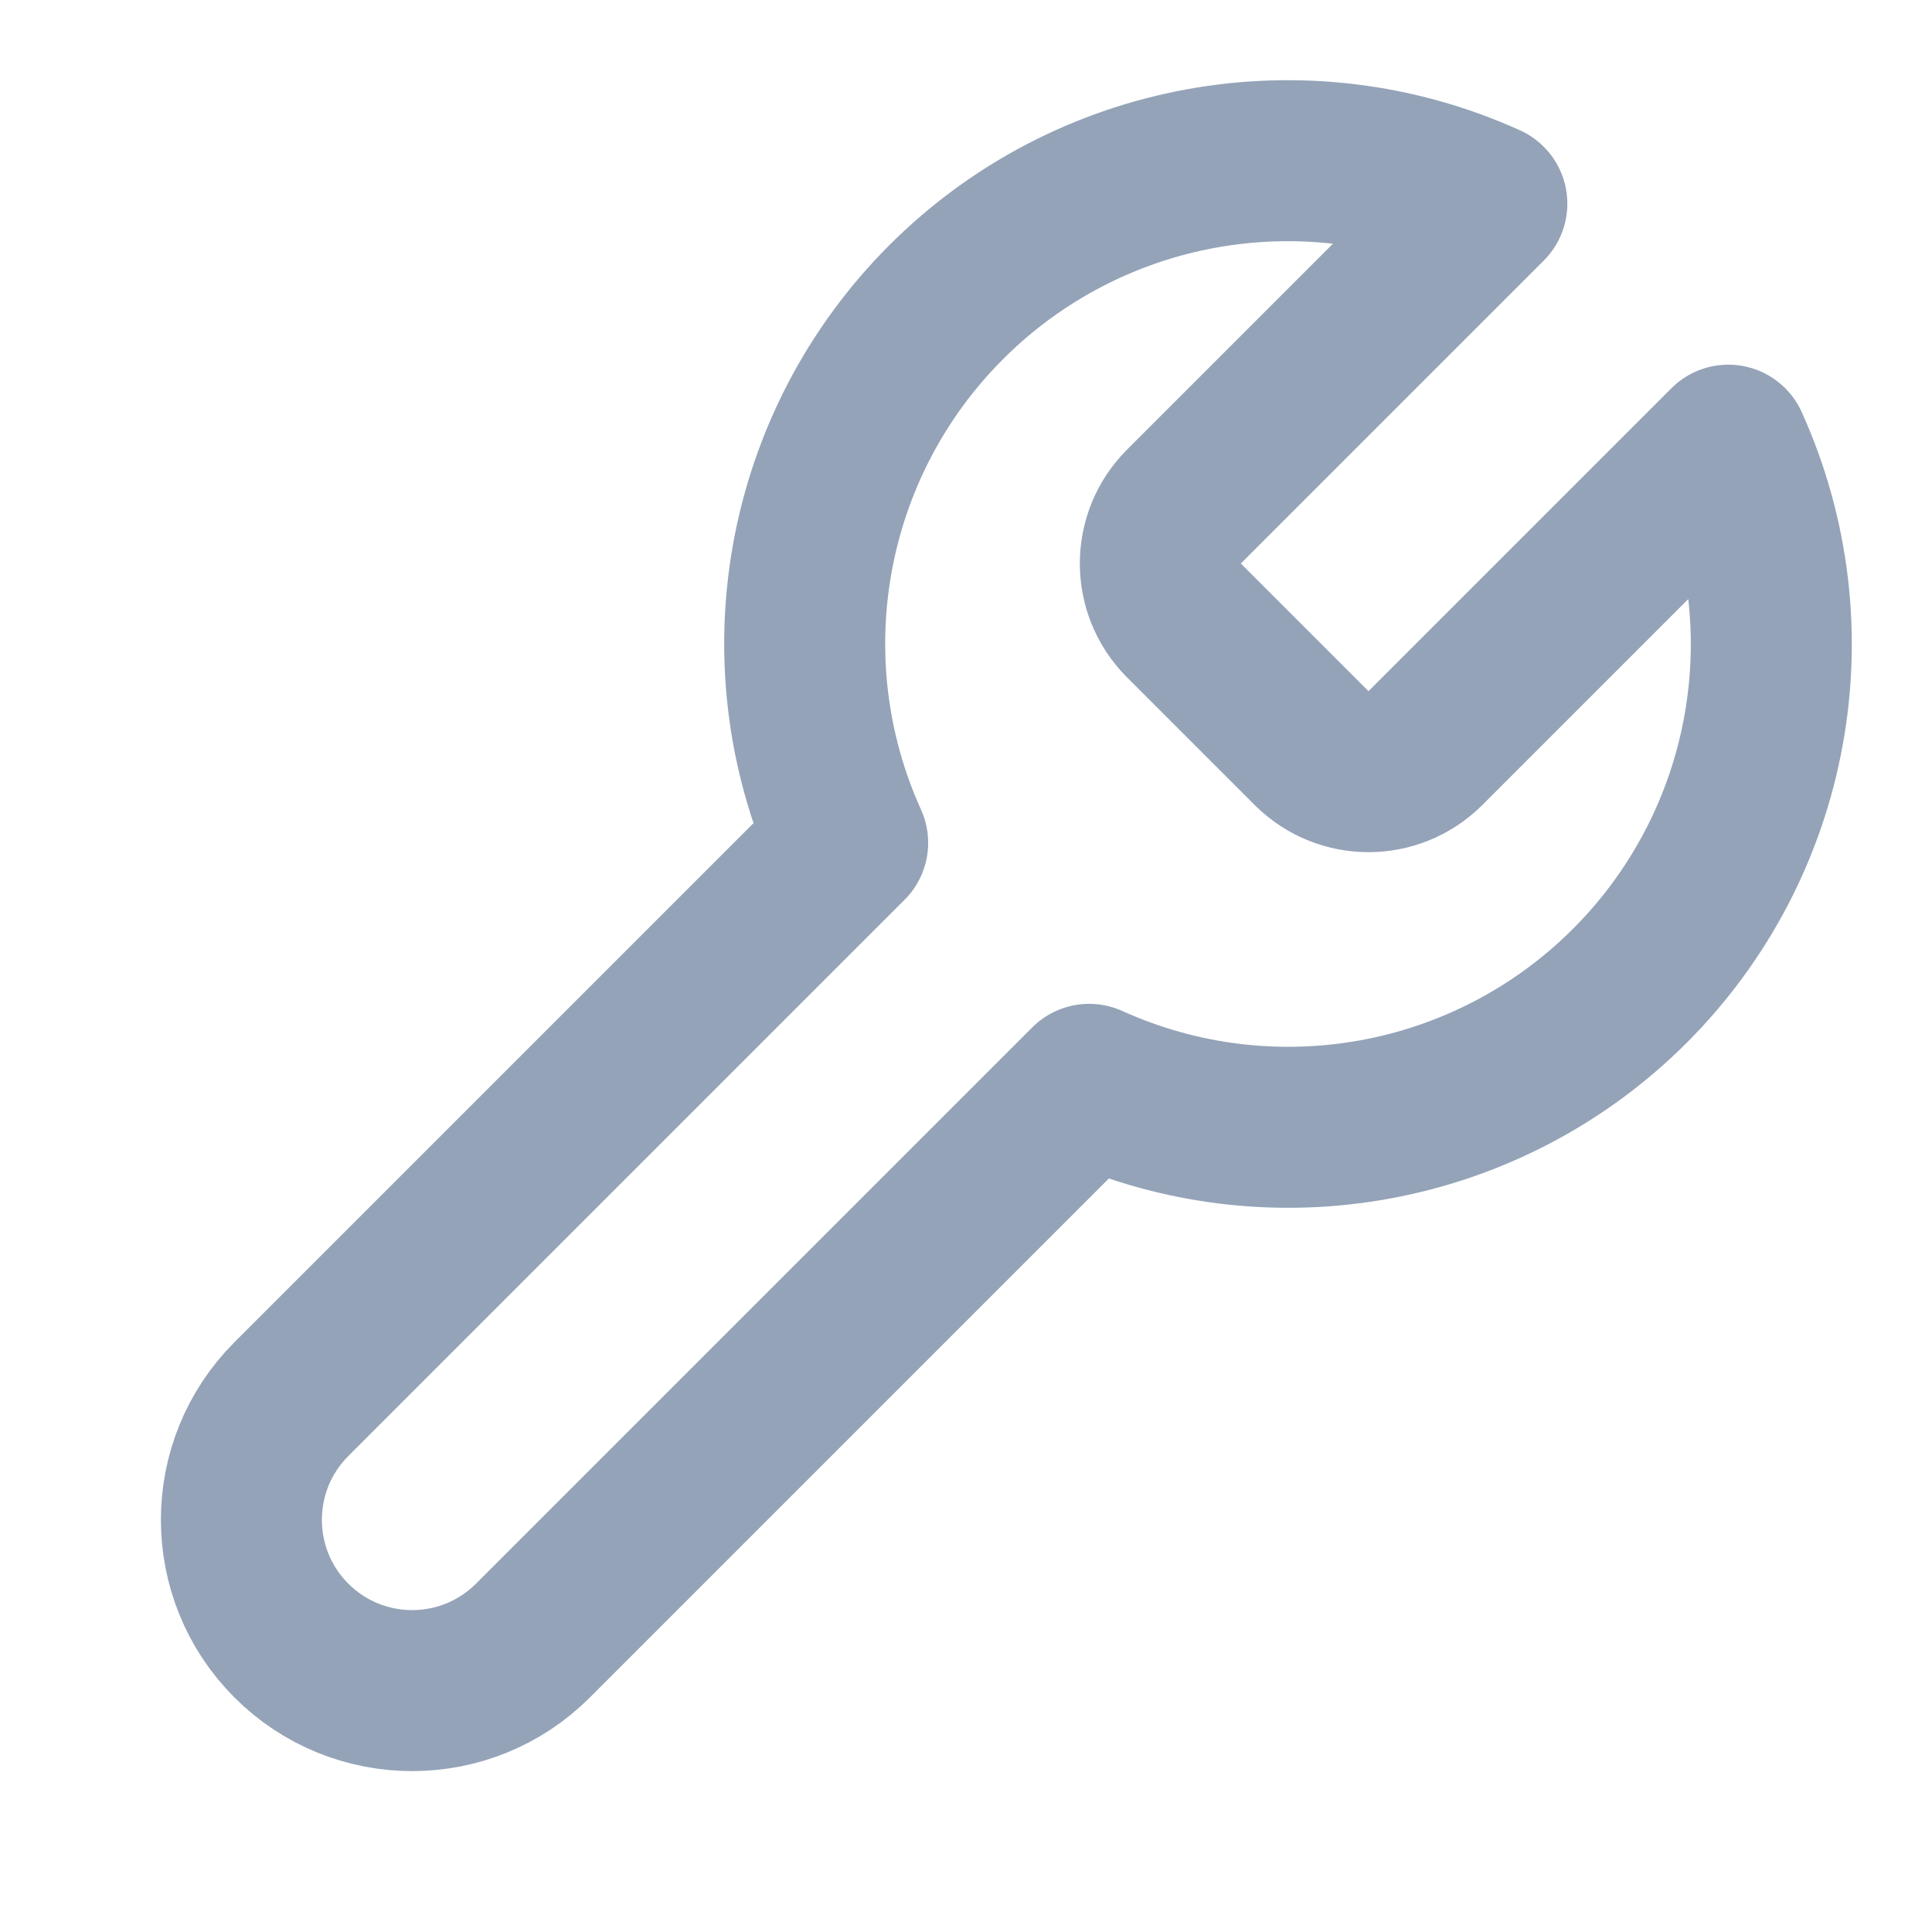
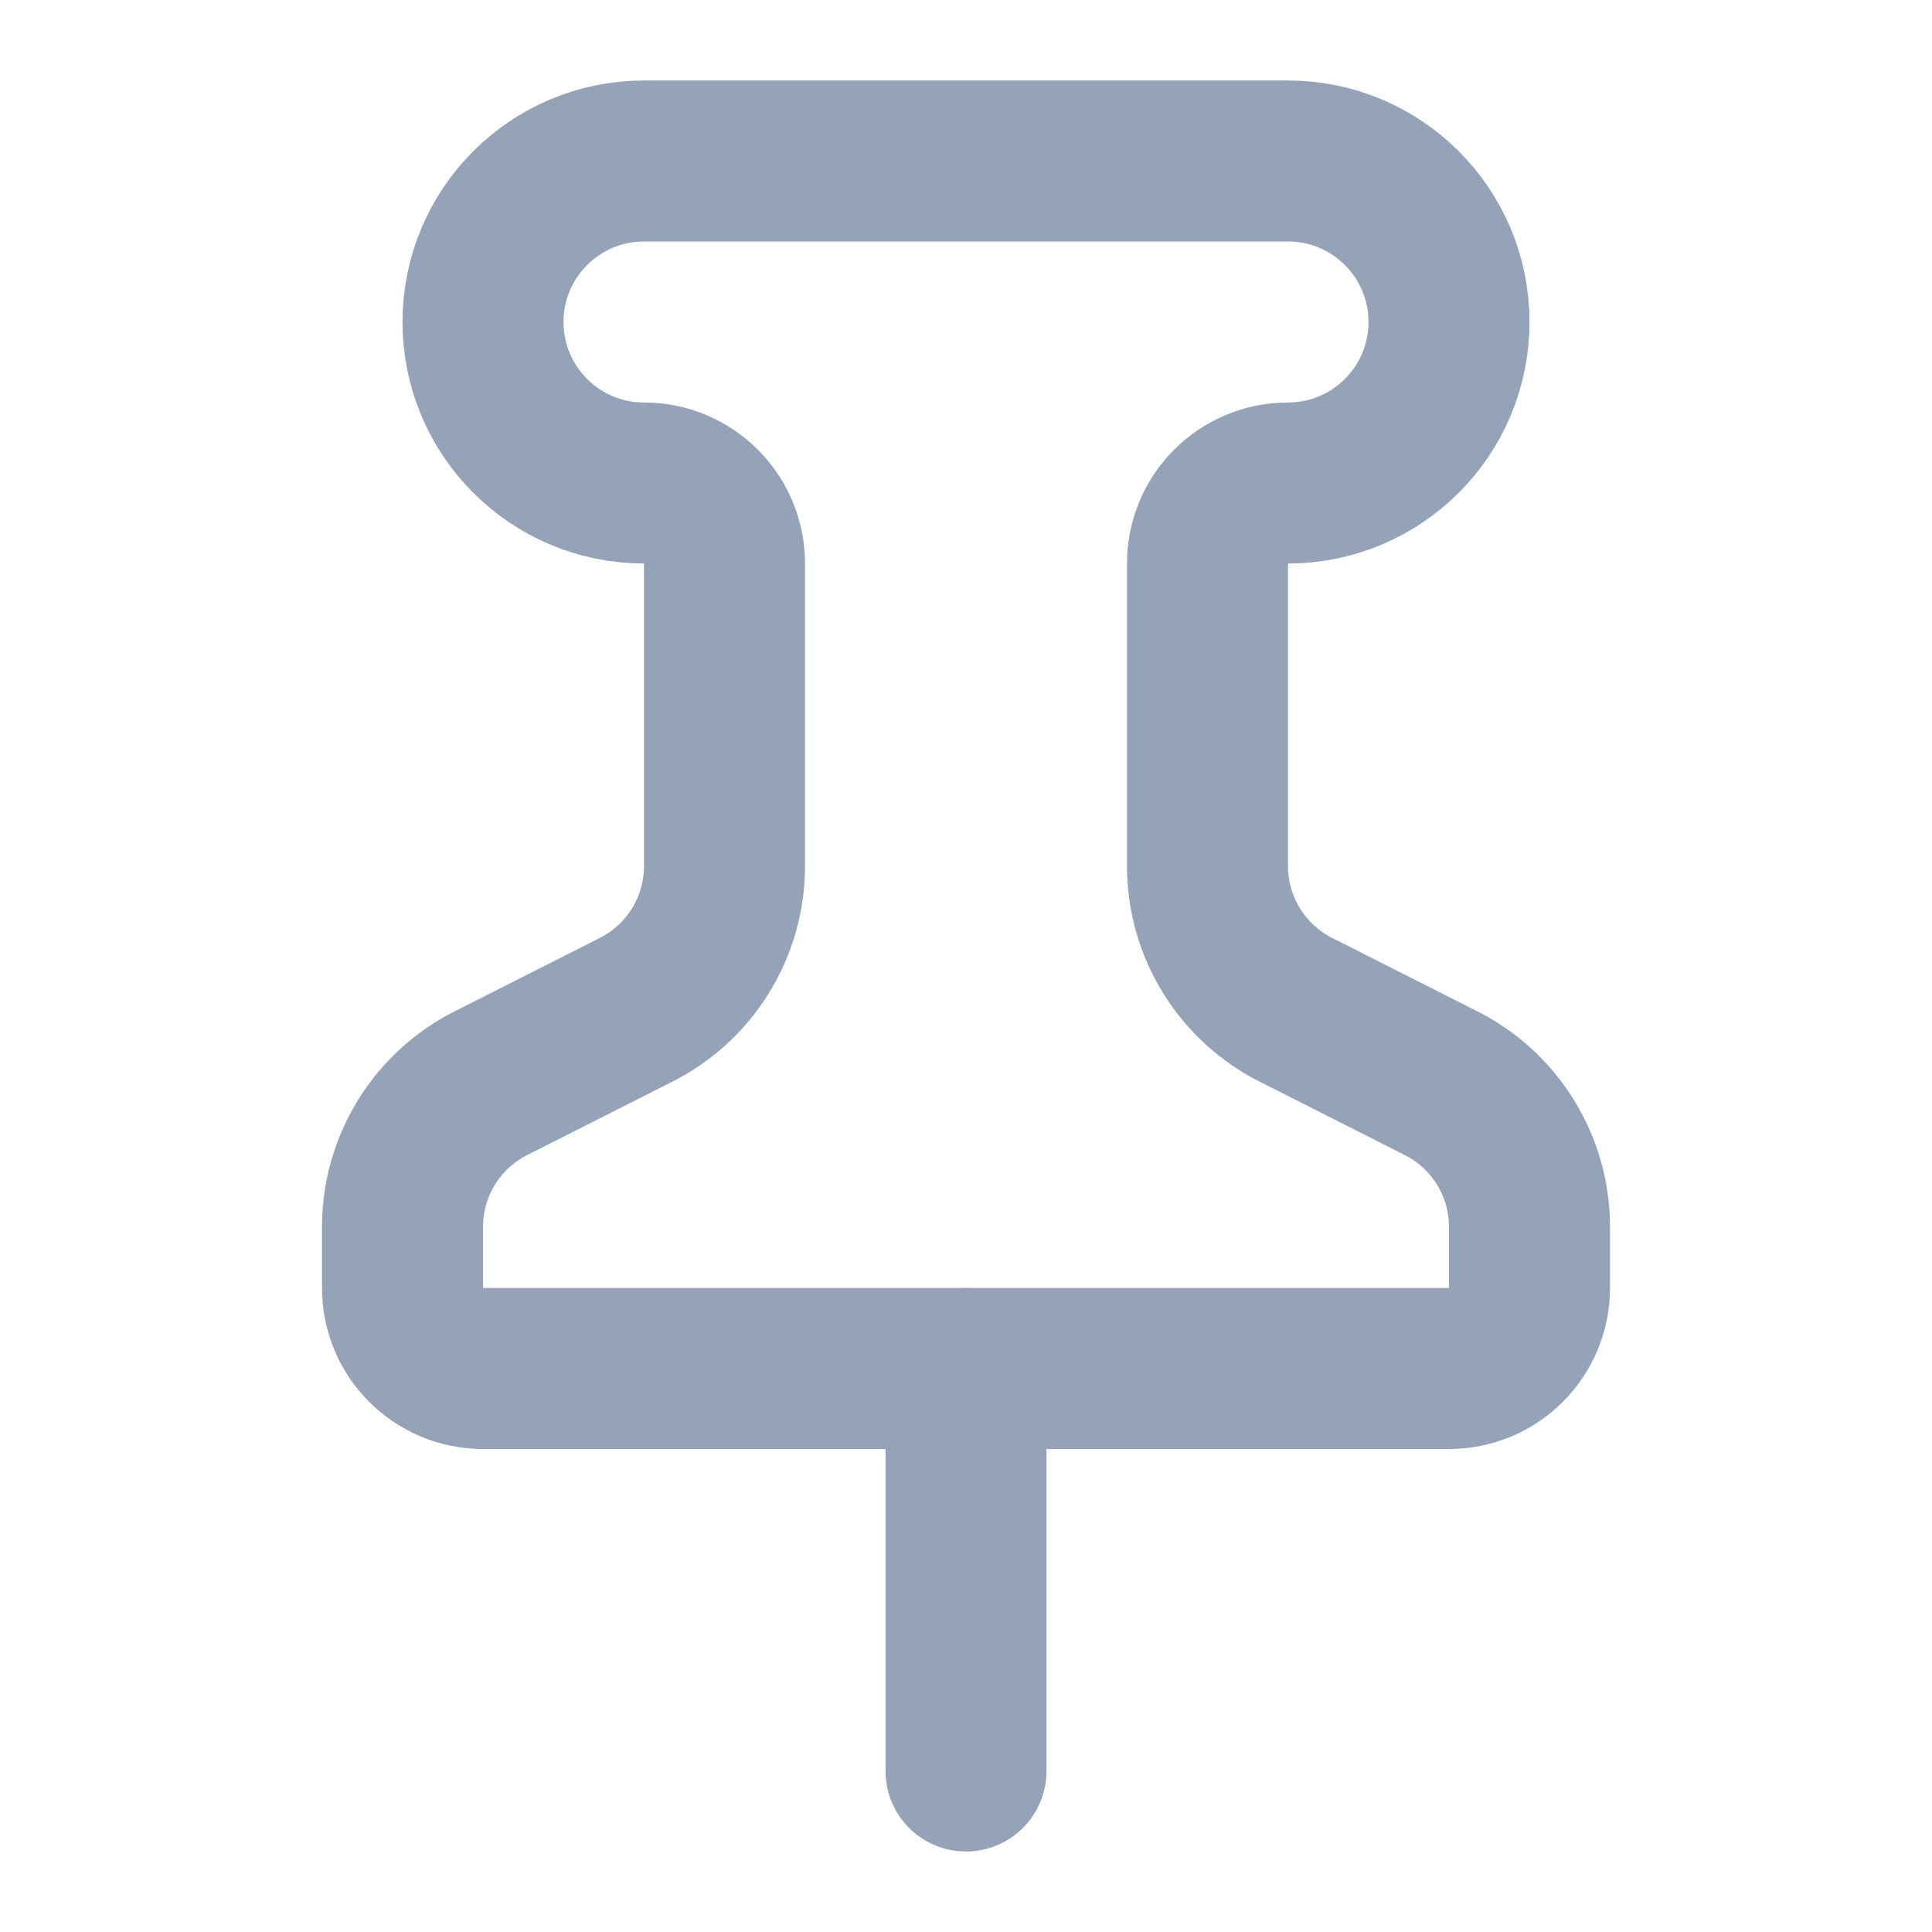
<svg xmlns="http://www.w3.org/2000/svg" viewBox="0 0 24 24" fill="none" stroke="#94A3B8" stroke-width="2" stroke-linecap="round" stroke-linejoin="round">
-   <path d="M14.7 6.3a1 1 0 0 0 0 1.4l1.6 1.6a1 1 0 0 0 1.4 0l3.77-3.77a6 6 0 0 1-7.94 7.94l-6.91 6.91a2.12 2.12 0 0 1-3-3l6.91-6.91a6 6 0 0 1 7.94-7.94l-3.76 3.76z" />
+   <path d="M12 17v5" />
+   <path d="M9 10.76a2 2 0 0 1-1.11 1.79l-1.78.9A2 2 0 0 0 5 15.24V16a1 1 0 0 0 1 1h12a1 1 0 0 0 1-1v-.76a2 2 0 0 0-1.11-1.79l-1.78-.9A2 2 0 0 1 15 10.76V7a1 1 0 0 1 1-1 2 2 0 0 0 0-4H8a2 2 0 0 0 0 4 1 1 0 0 1 1 1z" />
</svg>
